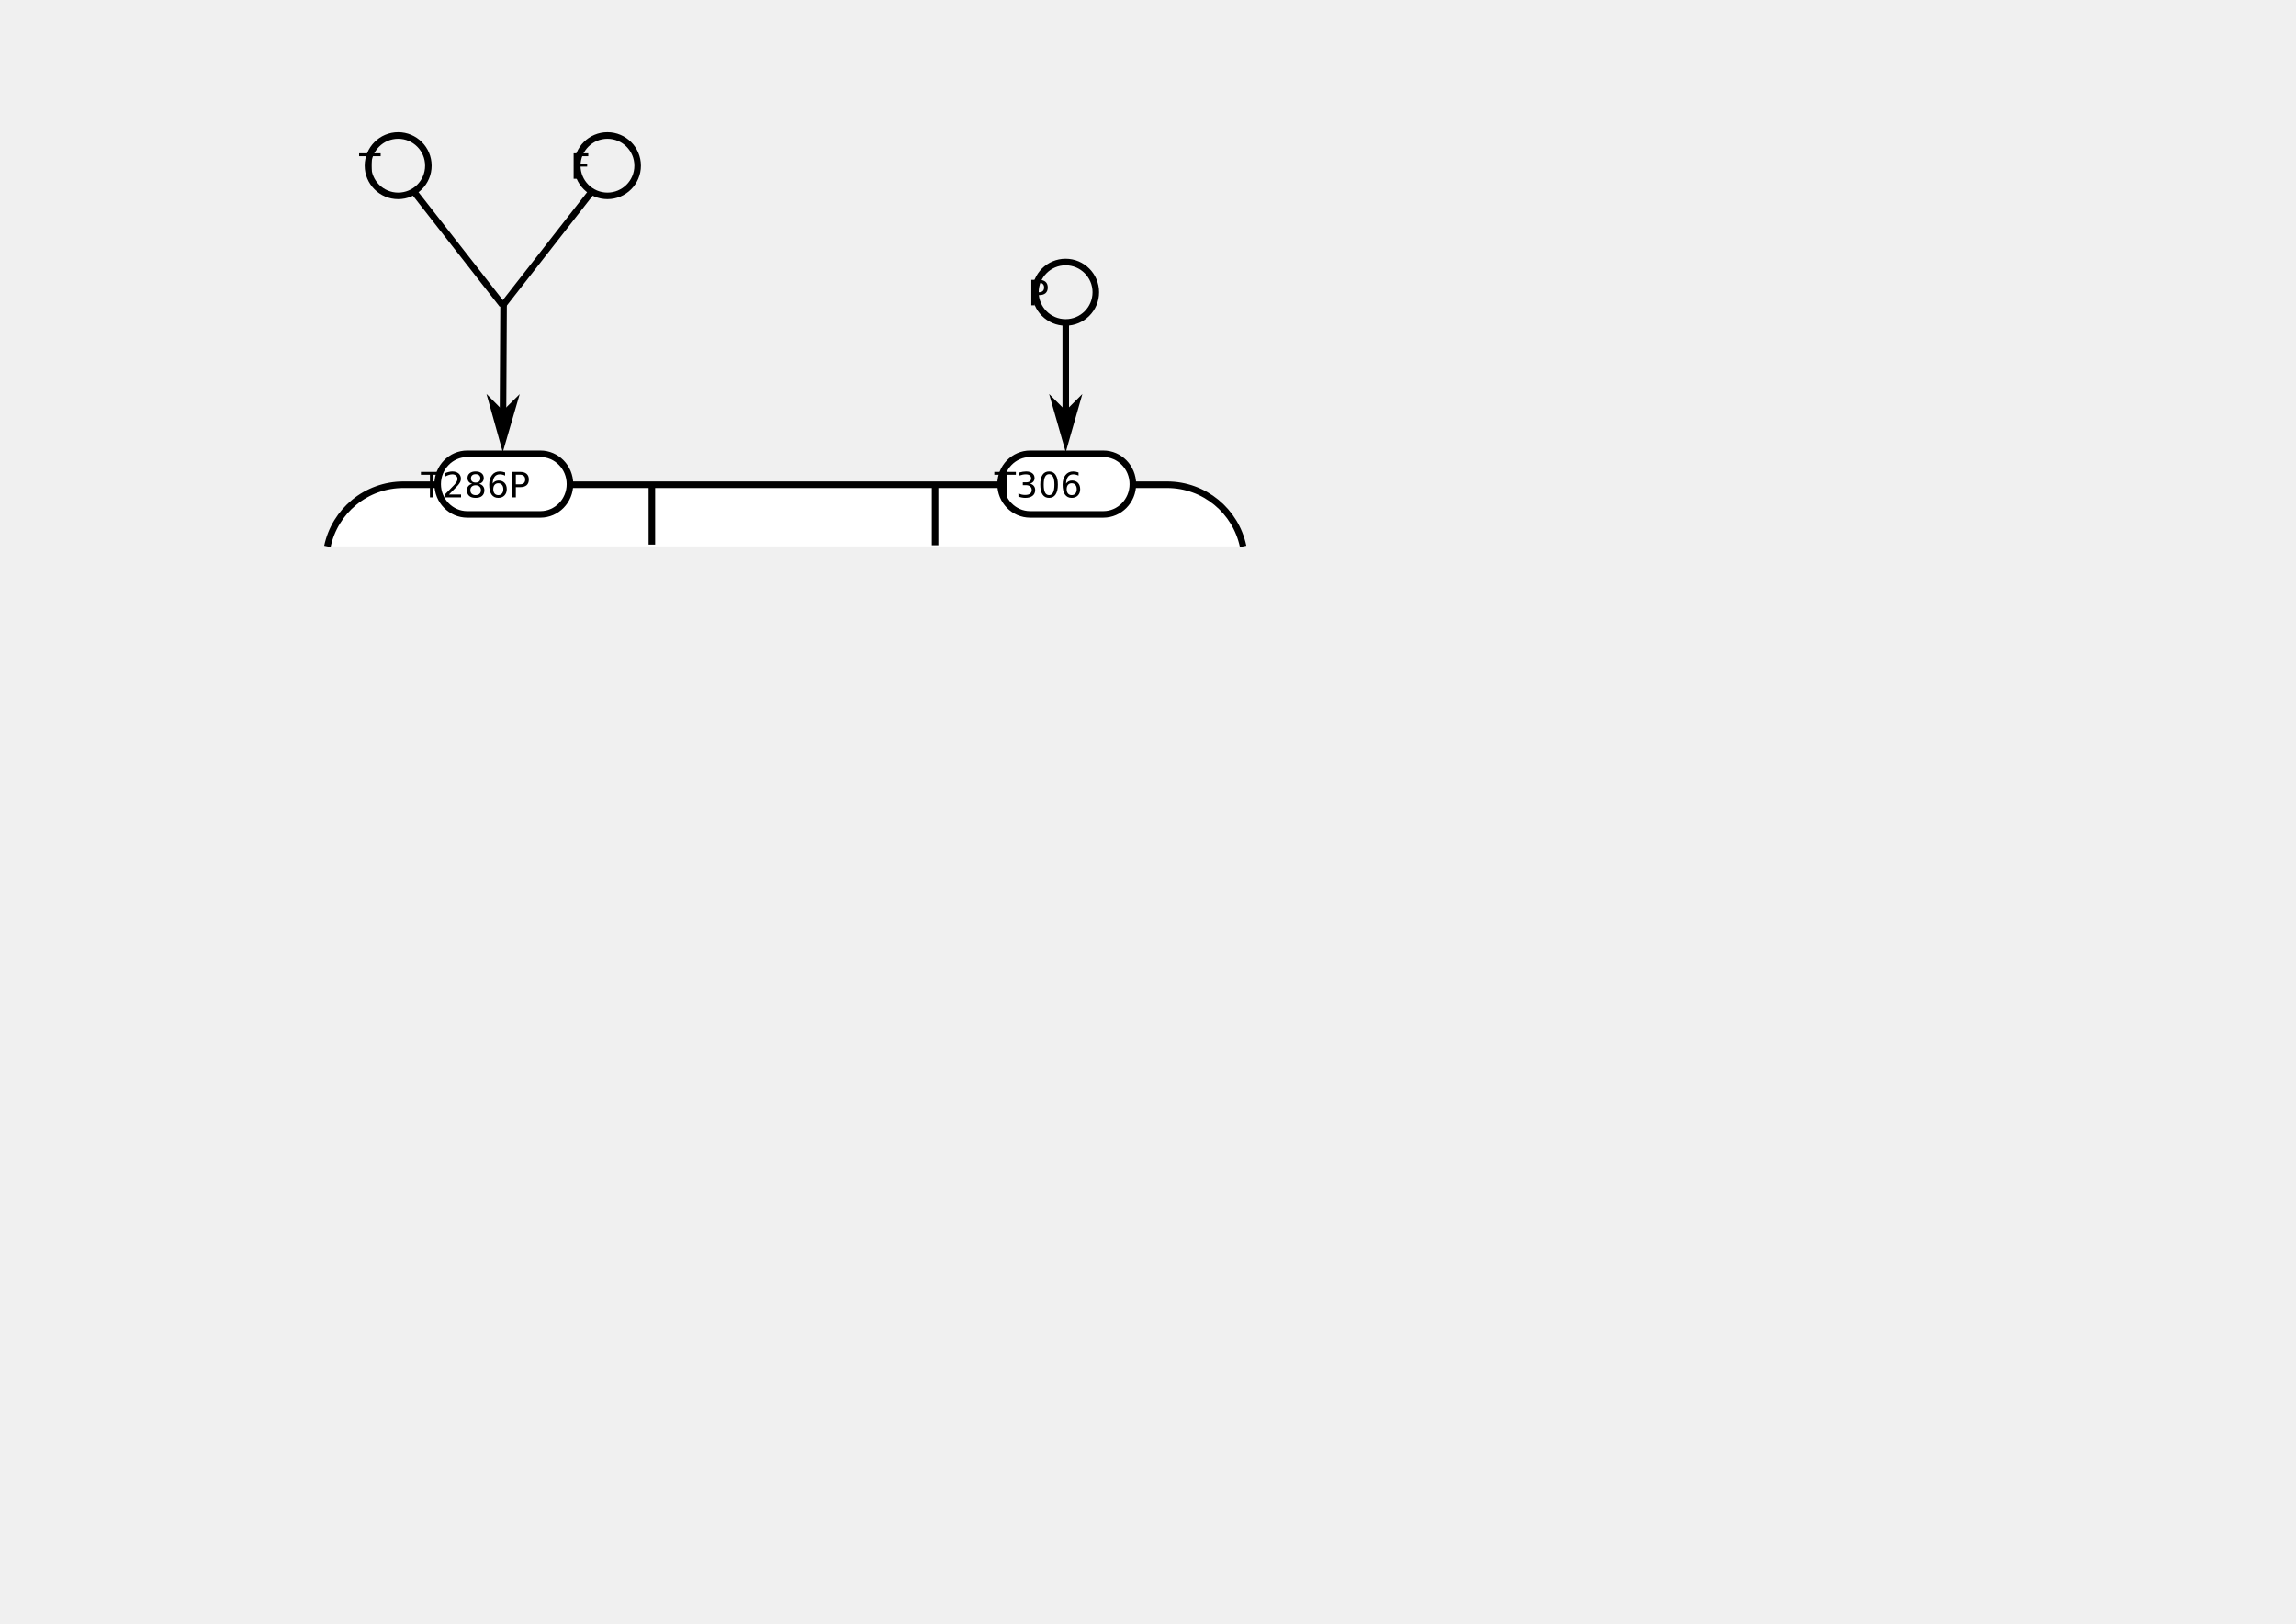
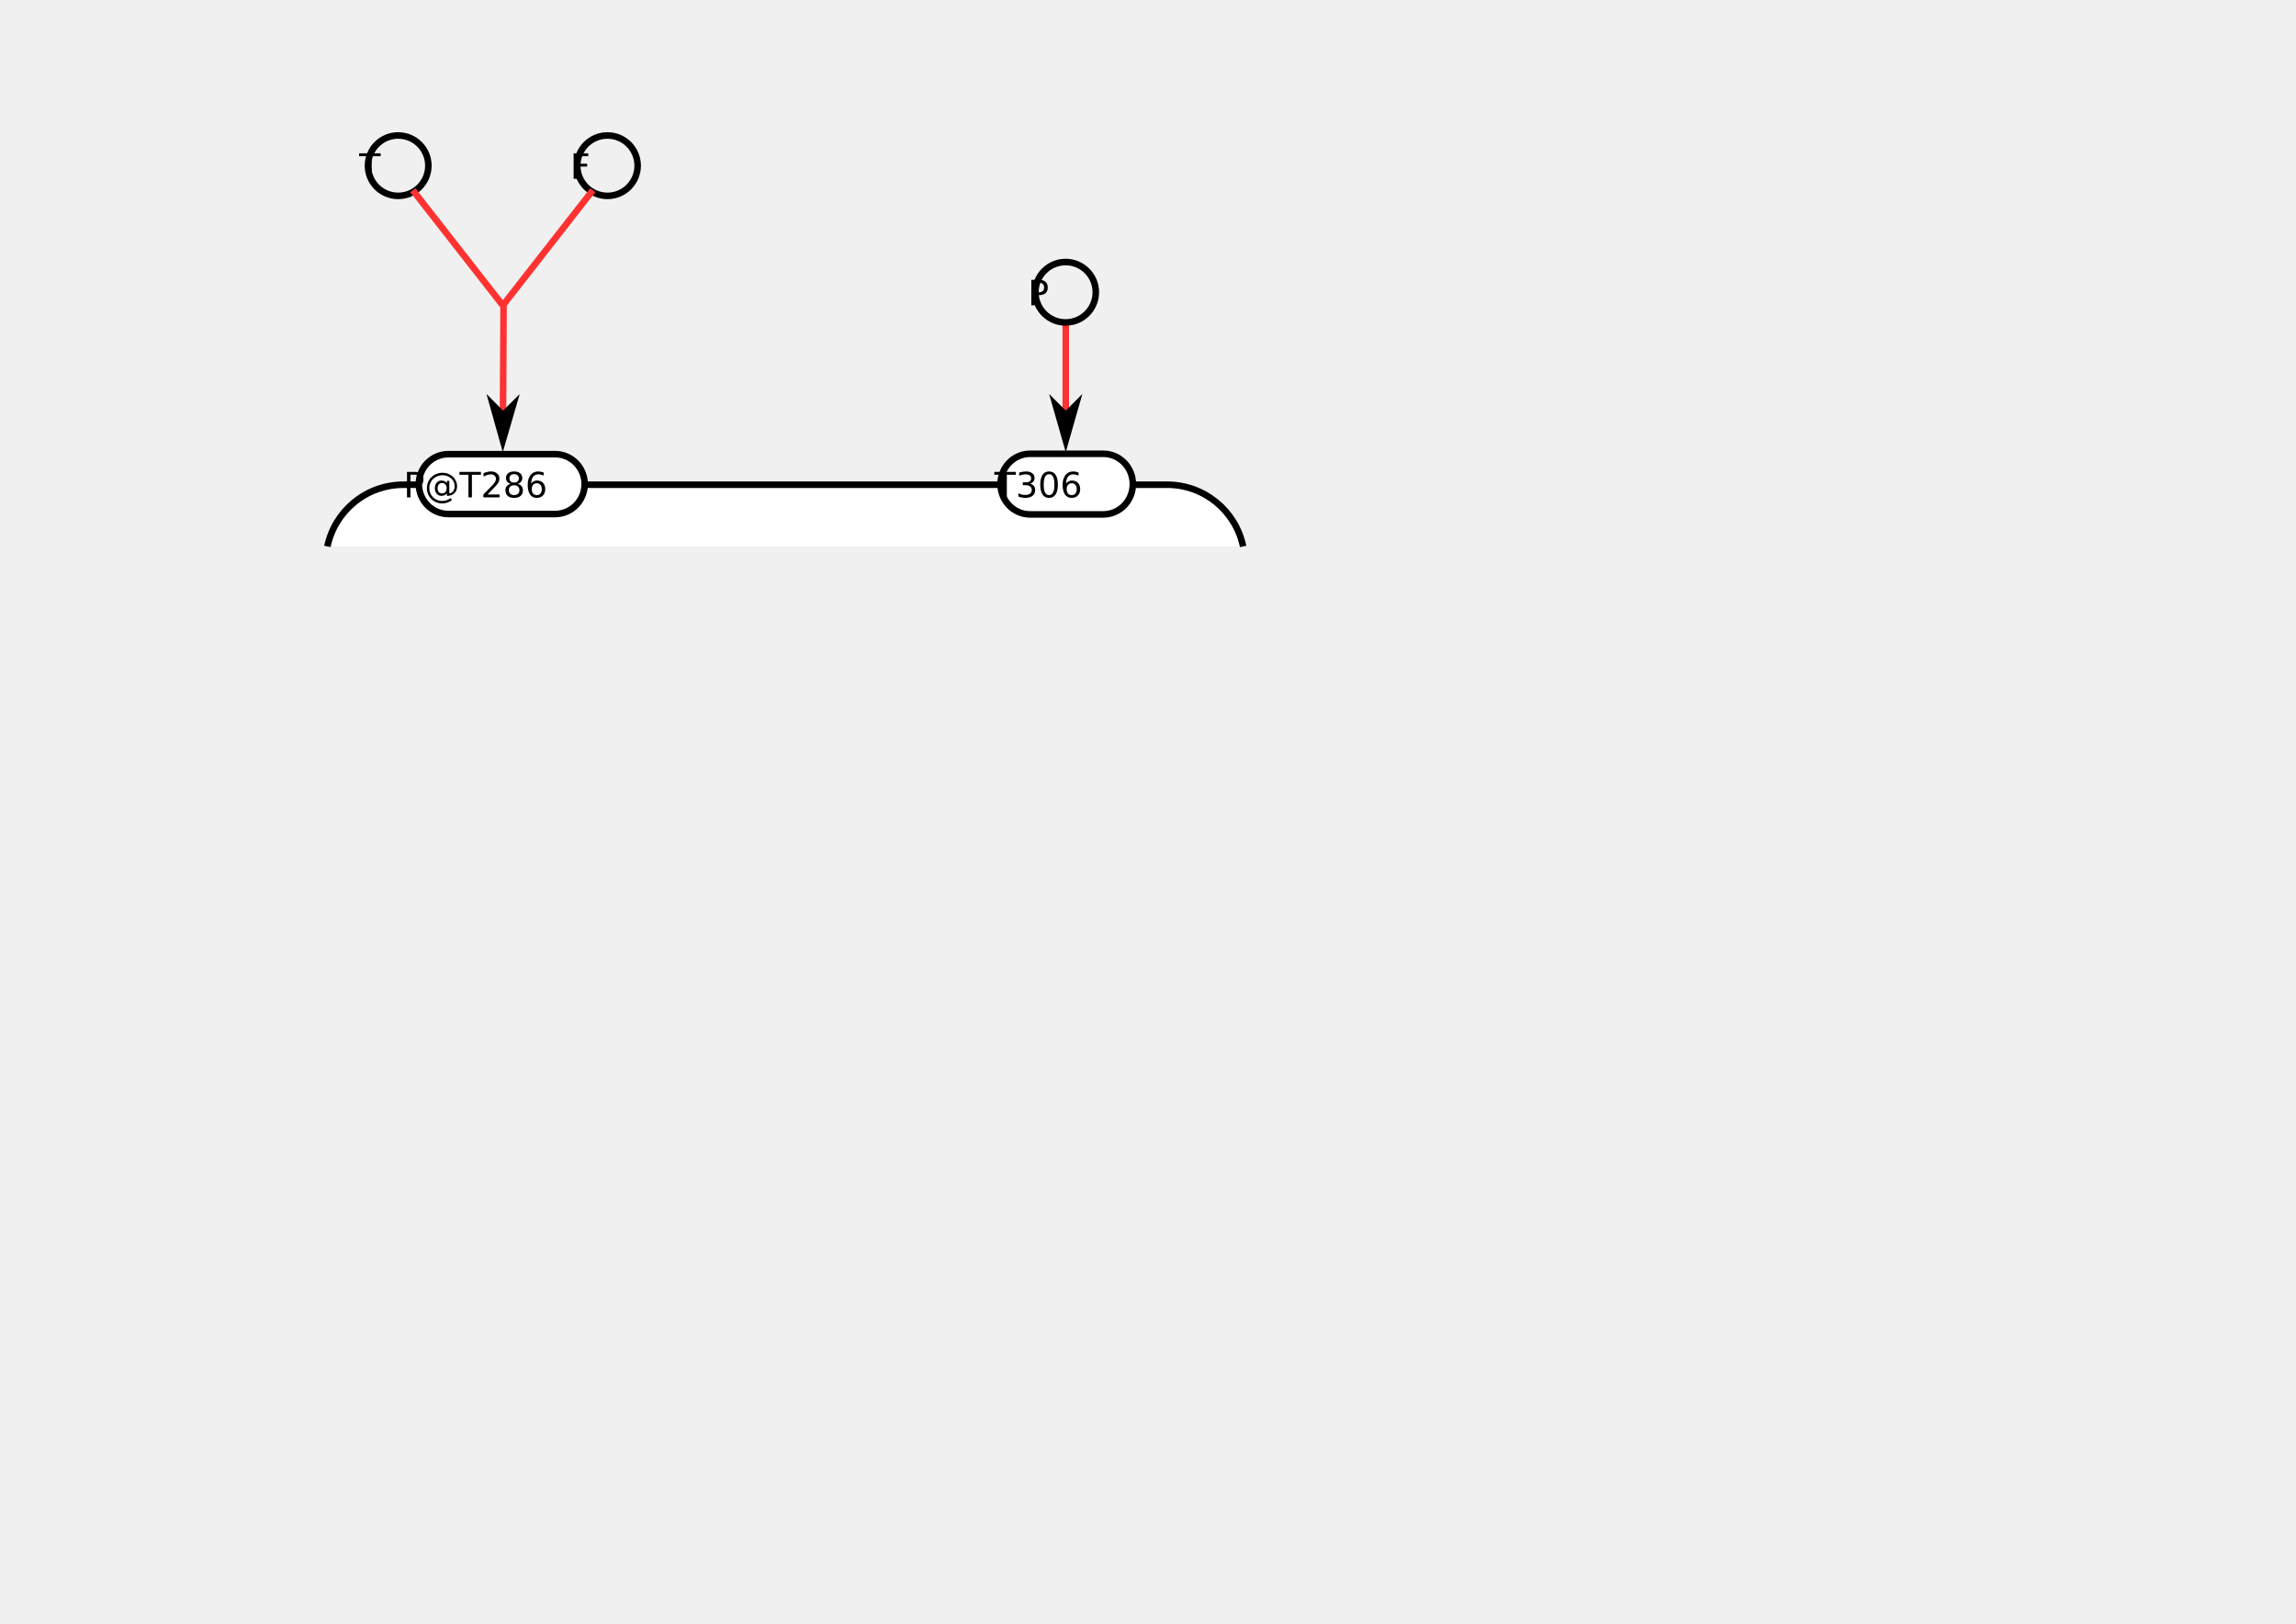
<svg xmlns="http://www.w3.org/2000/svg" width="1052.362" height="744.094" id="svg2" version="1.0">
  <defs id="defs4">
    <marker orient="auto" refY="0.0" refX="0.0" id="Arrow1Send" style="overflow:visible;">
      <path id="path3269" d="M 0.0,0.0 L 5.0,-5.0 L -12.5,0.0 L 5.0,5.0 L 0.0,0.0 z " style="fill-rule:evenodd;stroke:#000000;stroke-width:1.0pt;marker-start:none;" transform="scale(0.2) rotate(180) translate(6,0)" />
    </marker>
    <marker orient="auto" refY="0.0" refX="0.0" id="Arrow1Mstart" style="overflow:visible">
      <path id="path3229" d="M 0.0,0.0 L 5.0,-5.0 L -12.5,0.0 L 5.0,5.0 L 0.0,0.0 z " style="fill-rule:evenodd;stroke:#000000;stroke-width:1.0pt;marker-start:none" transform="scale(0.4) translate(10,0)" />
    </marker>
    <marker orient="auto" refY="0.0" refX="0.0" id="Arrow1Mend" style="overflow:visible;">
      <path id="path2972" d="M 0.0,0.0 L 5.0,-5.0 L -12.5,0.0 L 5.0,5.0 L 0.0,0.0 z " style="fill-rule:evenodd;stroke:#000000;stroke-width:1.0pt;marker-start:none;" transform="scale(0.4) rotate(180) translate(10,0)" />
    </marker>
    <marker orient="auto" refY="0.0" refX="0.0" id="Arrow1Lend" style="overflow:visible;">
      <path id="path2978" d="M 0.0,0.0 L 5.0,-5.0 L -12.5,0.0 L 5.0,5.0 L 0.0,0.0 z " style="fill-rule:evenodd;stroke:#000000;stroke-width:1.0pt;marker-start:none;" transform="scale(0.8) rotate(180) translate(12.5,0)" />
    </marker>
  </defs>
  <g id="layer2" style="opacity:1">
    <path style="opacity:1;fill:#ffffff;fill-opacity:1;fill-rule:nonzero;stroke:#000000;stroke-width:3;stroke-miterlimit:4;stroke-dasharray:none;stroke-opacity:1" d="M 569.781,250.406 C 566.376,234.216 552.108,222.125 534.875,222.125 L 185,222.125 C 167.767,222.125 153.467,234.215 150.062,250.406" id="rect13329" />
-     <path style="fill:none;fill-opacity:0.75;fill-rule:evenodd;stroke:#000000;stroke-width:3;stroke-linecap:butt;stroke-linejoin:miter;stroke-miterlimit:4;stroke-dasharray:none;stroke-dashoffset:0;stroke-opacity:1" d="M 428.597,249.875 L 428.597,221.4" id="path3245" />
-     <path id="path3247" d="M 298.782,249.572 L 298.782,221.385" style="fill:none;fill-opacity:0.75;fill-rule:evenodd;stroke:#000000;stroke-width:3;stroke-linecap:butt;stroke-linejoin:miter;stroke-miterlimit:4;stroke-dasharray:none;stroke-dashoffset:0;stroke-opacity:1" />
-     <rect rx="13.559" ry="13.891" y="207.954" x="200.605" height="27.783" width="60.631" id="rect2445" style="opacity:1;fill:#ffffff;fill-opacity:1;fill-rule:nonzero;stroke:#000000;stroke-width:3;stroke-miterlimit:4;stroke-dasharray:none;stroke-opacity:1" />
+     <rect rx="13.559" ry="13.891" y="208.123" x="191.984" height="27.445" width="75.99" id="rect2445" style="opacity:1;fill:#ffffff;fill-opacity:1;fill-rule:nonzero;stroke:#000000;stroke-width:3;stroke-miterlimit:4;stroke-dasharray:none;stroke-opacity:1" />
    <text id="text2447" y="227.927" x="230.662" style="font-size:16px;font-style:normal;font-weight:normal;opacity:1;fill:#000000;fill-opacity:1;stroke:none;stroke-width:1px;stroke-linecap:butt;stroke-linejoin:miter;stroke-opacity:1;font-family:Bitstream Vera Sans" xml:space="preserve">
-       <tspan id="tspan2449" style="font-size:16px;font-weight:normal;text-align:center;text-anchor:middle" y="227.927" x="230.662">T286P</tspan>
+       <tspan id="tspan2449" style="font-size:16px;font-weight:normal;text-align:center;text-anchor:middle" y="227.927" x="230.662">P@T286</tspan>
    </text>
    <rect style="opacity:1;fill:#ffffff;fill-opacity:1;fill-rule:nonzero;stroke:#000000;stroke-width:3;stroke-miterlimit:4;stroke-dasharray:none;stroke-opacity:1" id="rect2453" width="60.631" height="27.783" x="458.605" y="207.954" ry="13.891" rx="13.559" />
    <text xml:space="preserve" style="font-size:16px;font-style:normal;font-weight:normal;opacity:1;fill:#000000;fill-opacity:1;stroke:none;stroke-width:1px;stroke-linecap:butt;stroke-linejoin:miter;stroke-opacity:1;font-family:Bitstream Vera Sans" x="488.662" y="227.927" id="text2455">
      <tspan x="488.662" y="227.927" style="font-size:16px;font-weight:normal;text-align:center;text-anchor:middle" id="tspan2457">T306</tspan>
    </text>
-     <path style="fill:none;fill-opacity:0.75;fill-rule:evenodd;stroke:#000000;stroke-width:3;stroke-linecap:butt;stroke-linejoin:miter;marker-end:url(#Arrow1Mend);stroke-miterlimit:4;stroke-dasharray:none;stroke-opacity:1" d="M 488.479,147.837 L 488.479,201.304" id="path2461" />
+     <path style="fill:#ff3232;fill-opacity:1;fill-rule:evenodd;stroke:#ff3232;stroke-width:3;stroke-linecap:butt;stroke-linejoin:miter;marker-end:url(#Arrow1Mend);stroke-miterlimit:4;stroke-dasharray:none;stroke-opacity:1" d="M 488.479,147.837 L 488.479,201.304" id="path2461" />
    <text id="text4584" y="139.927" x="488.662" style="font-size:16px;font-style:normal;font-weight:normal;opacity:1;fill:#000000;fill-opacity:1;stroke:none;stroke-width:1px;stroke-linecap:butt;stroke-linejoin:miter;stroke-opacity:1;font-family:Bitstream Vera Sans" xml:space="preserve">
      <tspan id="tspan4586" style="font-size:16px;font-weight:normal;text-align:center;text-anchor:middle" y="139.927" x="488.662">P</tspan>
    </text>
    <path style="opacity:1;fill:none;fill-opacity:1;fill-rule:nonzero;stroke:#000000;stroke-width:3;stroke-miterlimit:4;stroke-dasharray:none;stroke-dashoffset:0;stroke-opacity:1" id="path4588" d="M 501.077,171.925 A 13.84,13.84 0 1 1 473.397,171.925 A 13.84,13.84 0 1 1 501.077,171.925 z" transform="translate(1.182901,-38)" />
-     <path id="path4676" d="M 230.814,138.804 L 230.479,201.304" style="fill:none;fill-opacity:0.75;fill-rule:evenodd;stroke:#000000;stroke-width:3;stroke-linecap:butt;stroke-linejoin:miter;marker-end:url(#Arrow1Mend);stroke-miterlimit:4;stroke-dasharray:none;stroke-opacity:1" />
+     <path id="path4676" d="M 230.814,138.804 L 230.479,201.304" style="fill:none;fill-opacity:0.75;fill-rule:evenodd;stroke:#ff3232;stroke-width:3;stroke-linecap:butt;stroke-linejoin:miter;marker-end:url(#Arrow1Mend);stroke-miterlimit:4;stroke-dasharray:none;stroke-opacity:1" />
    <text id="text4686" y="81.927" x="278.662" style="font-size:16px;font-style:normal;font-weight:normal;opacity:1;fill:#000000;fill-opacity:1;stroke:none;stroke-width:1px;stroke-linecap:butt;stroke-linejoin:miter;stroke-opacity:1;font-family:Bitstream Vera Sans" xml:space="preserve">
      <tspan id="tspan4688" style="font-size:16px;font-weight:normal;text-align:center;text-anchor:middle" y="81.927" x="278.662">F</tspan>
    </text>
    <path style="opacity:1;fill:none;fill-opacity:1;fill-rule:nonzero;stroke:#000000;stroke-width:3;stroke-miterlimit:4;stroke-dasharray:none;stroke-dashoffset:0;stroke-opacity:1" id="path4690" d="M 501.077,171.925 A 13.84,13.84 0 1 1 473.397,171.925 A 13.84,13.84 0 1 1 501.077,171.925 z" transform="translate(-208.8171,-96)" />
-     <path id="path4692" d="M 230.659,139.704 L 271.706,87.176" style="fill:none;fill-opacity:0.75;fill-rule:evenodd;stroke:#000000;stroke-width:3;stroke-linecap:butt;stroke-linejoin:miter;stroke-miterlimit:4;stroke-dasharray:none;stroke-dashoffset:0;stroke-opacity:1" />
+     <path id="path4692" d="M 230.659,139.704 L 271.706,87.176" style="fill:none;fill-opacity:0.75;fill-rule:evenodd;stroke:#ff3232;stroke-width:3;stroke-linecap:butt;stroke-linejoin:miter;stroke-miterlimit:4;stroke-dasharray:none;stroke-dashoffset:0;stroke-opacity:1" />
    <text xml:space="preserve" style="font-size:16px;font-style:normal;font-weight:normal;opacity:1;fill:#000000;fill-opacity:1;stroke:none;stroke-width:1px;stroke-linecap:butt;stroke-linejoin:miter;stroke-opacity:1;font-family:Bitstream Vera Sans" x="182.245" y="81.927" id="text4694">
      <tspan x="182.245" y="81.927" style="font-size:16px;font-weight:normal;text-align:center;text-anchor:middle" id="tspan4696">T</tspan>
    </text>
    <path transform="matrix(-1,0,0,1,669.7361,-96)" d="M 501.077,171.925 A 13.84,13.84 0 1 1 473.397,171.925 A 13.84,13.84 0 1 1 501.077,171.925 z" id="path4698" style="opacity:1;fill:none;fill-opacity:1;fill-rule:nonzero;stroke:#000000;stroke-width:3;stroke-miterlimit:4;stroke-dasharray:none;stroke-dashoffset:0;stroke-opacity:1" />
-     <path style="fill:none;fill-opacity:0.75;fill-rule:evenodd;stroke:#000000;stroke-width:3;stroke-linecap:butt;stroke-linejoin:miter;stroke-miterlimit:4;stroke-dasharray:none;stroke-dashoffset:0;stroke-opacity:1" d="M 230.26,139.704 L 189.213,87.176" id="path4700" />
+     <path style="fill:none;fill-opacity:0.75;fill-rule:evenodd;stroke:#ff3232;stroke-width:3;stroke-linecap:butt;stroke-linejoin:miter;stroke-miterlimit:4;stroke-dasharray:none;stroke-dashoffset:0;stroke-opacity:1" d="M 230.26,139.704 L 189.213,87.176" id="path4700" />
  </g>
</svg>
